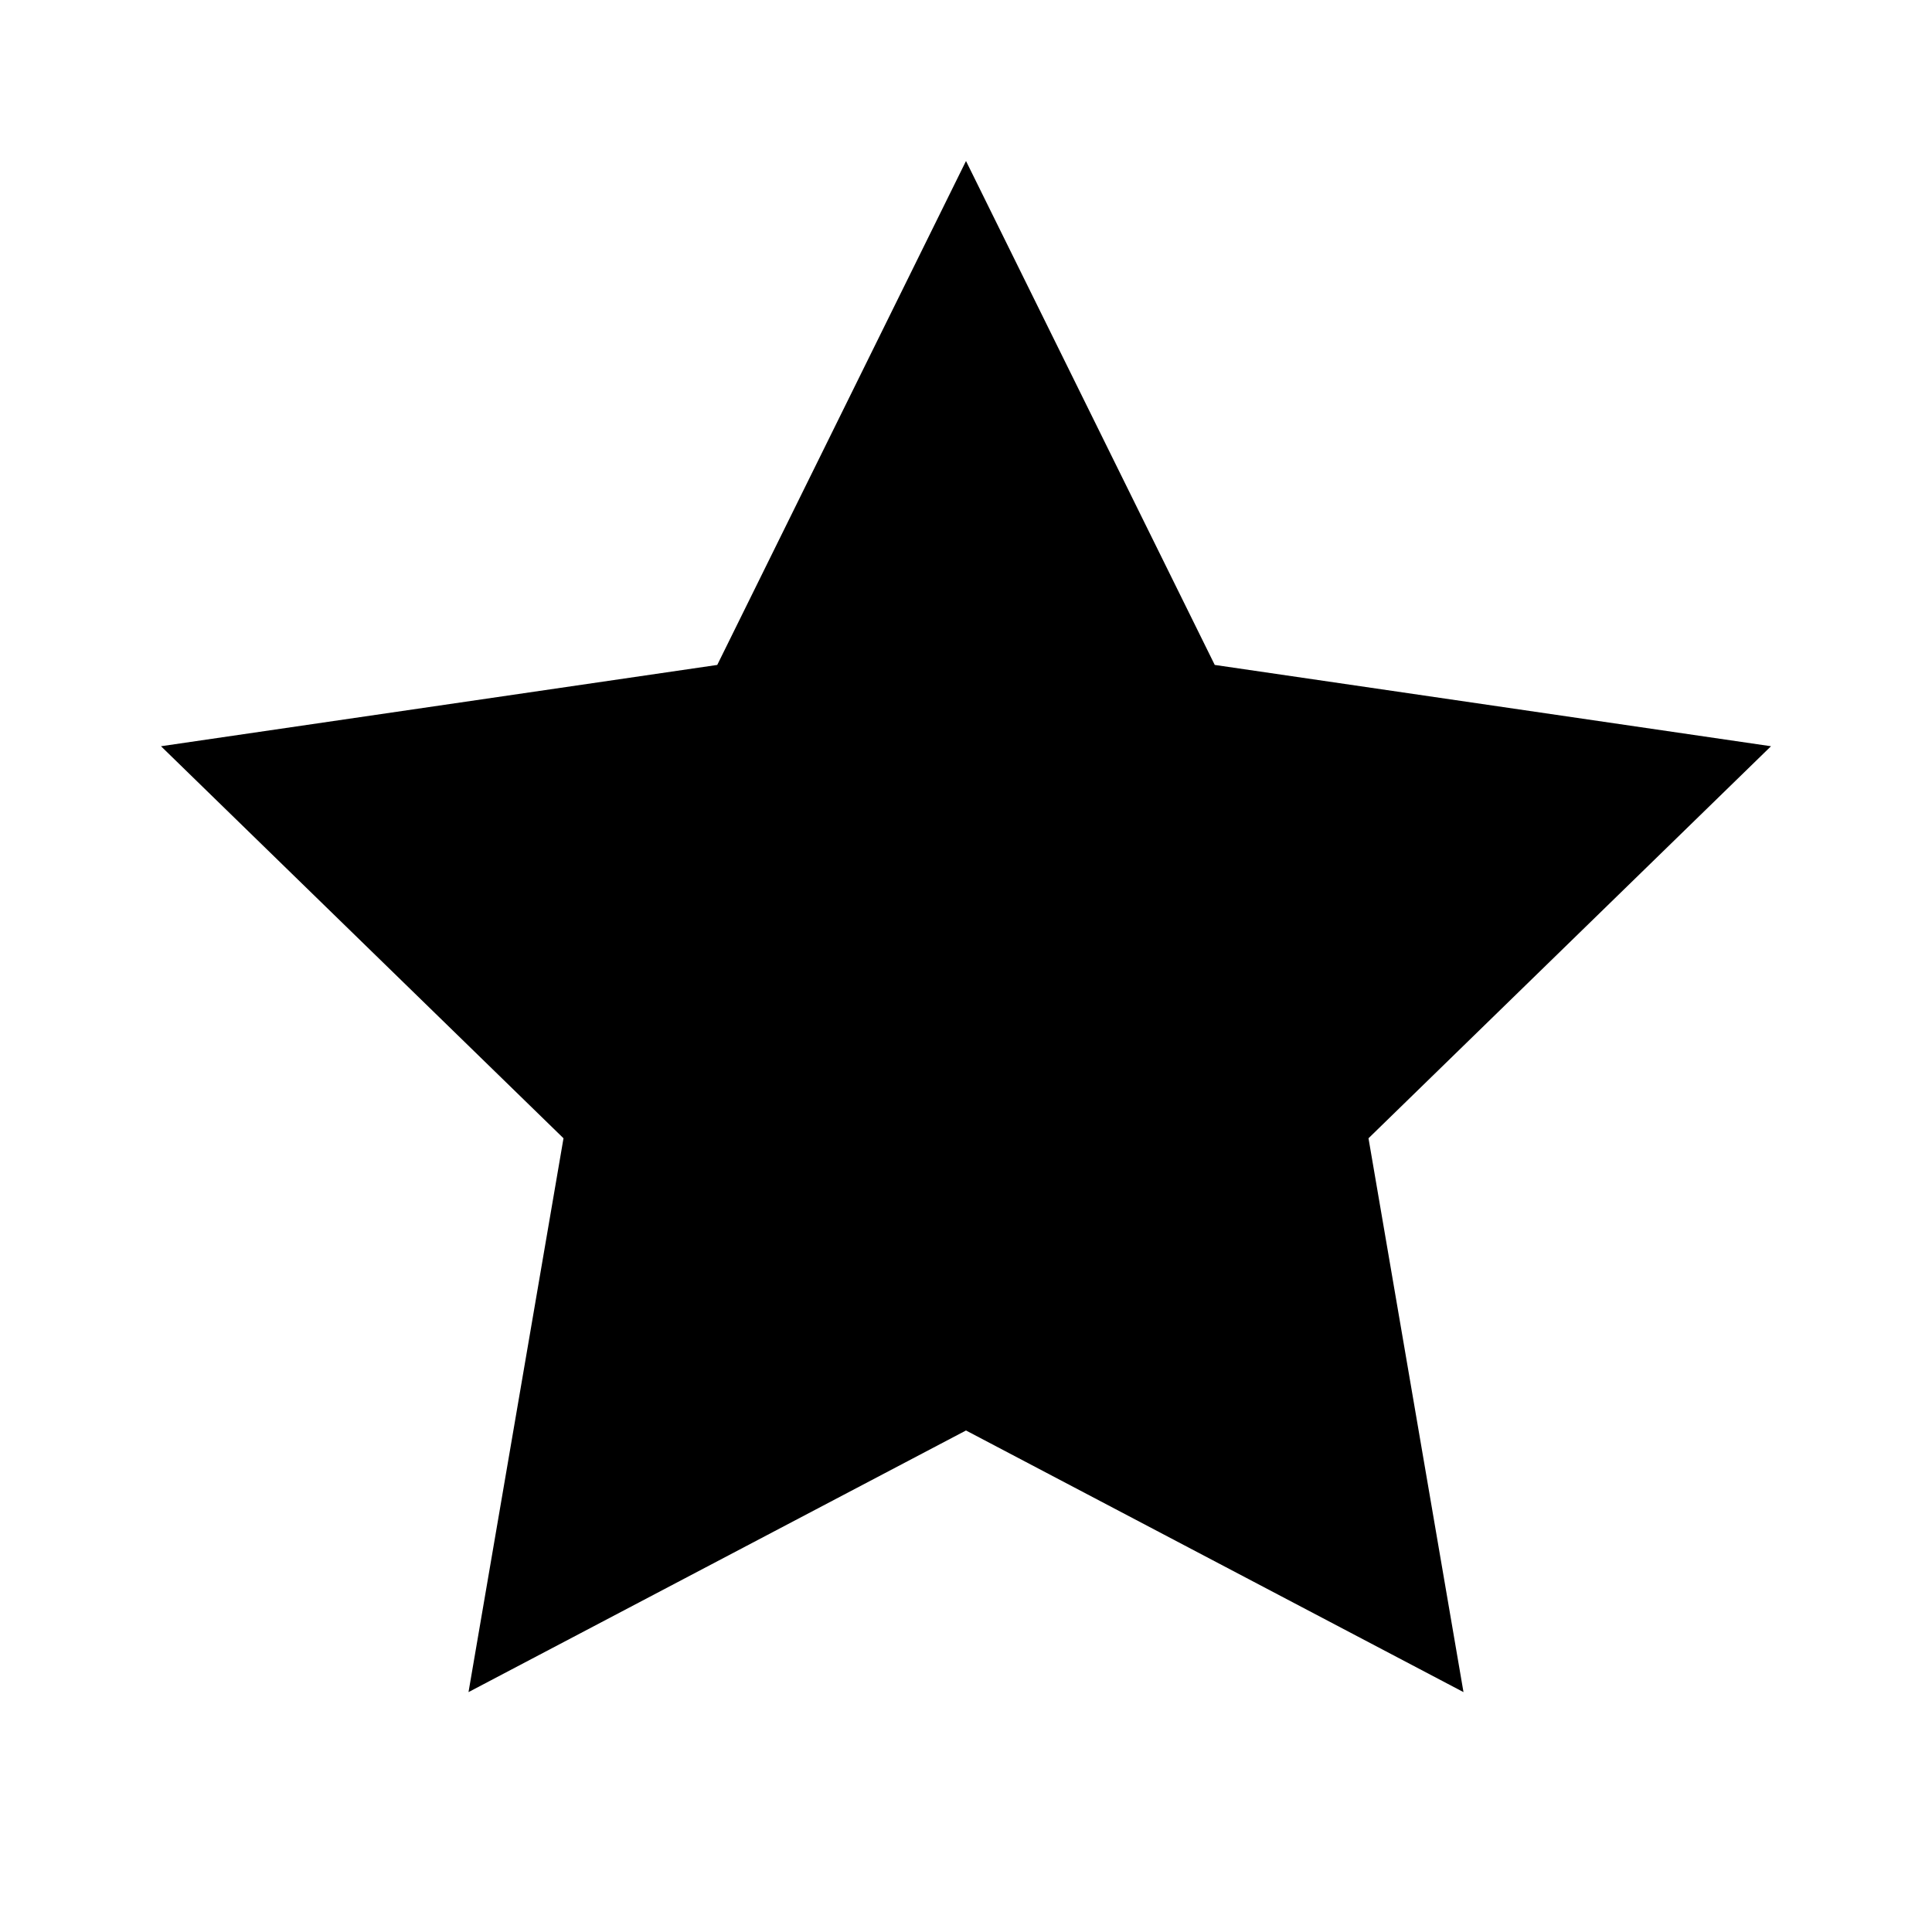
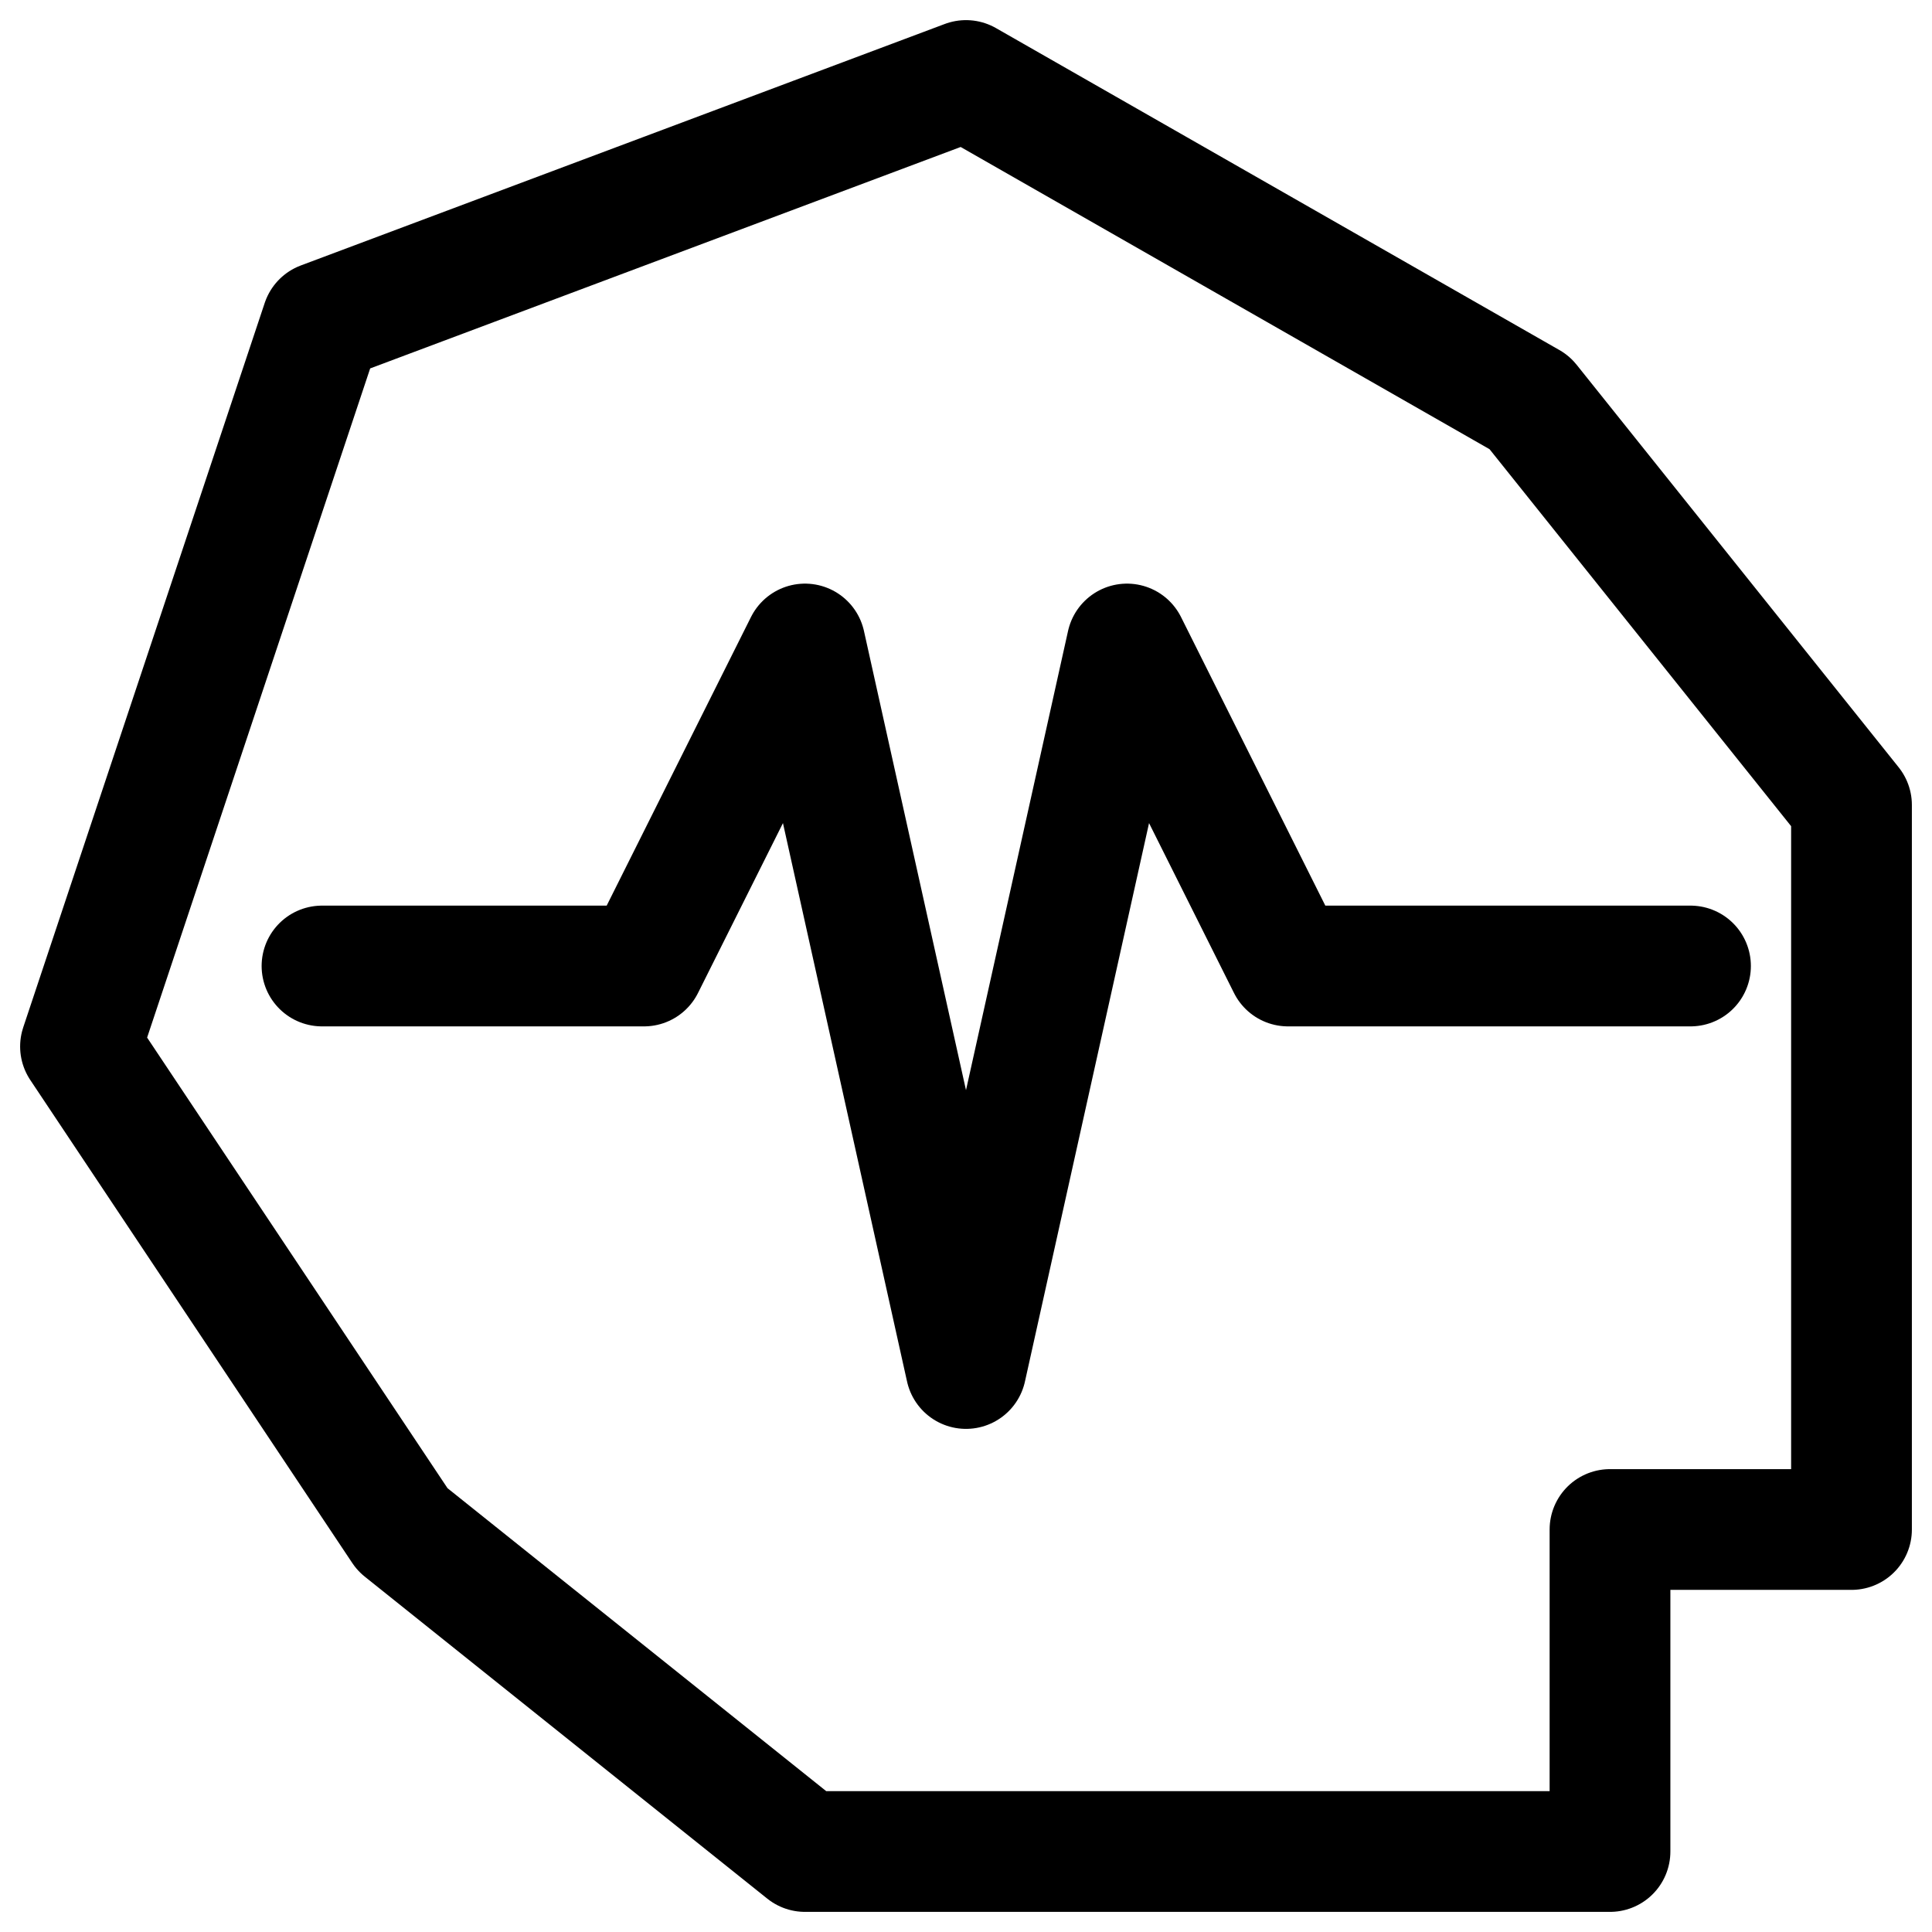
<svg xmlns="http://www.w3.org/2000/svg" width="24" height="24" viewBox="0 0 24 24" fill="none">
-   <path d="M12 2L15.09 8.26L22 9.27L17 14.14L18.18 21.02L12 17.77L5.82 21.02L7 14.14L2 9.27L8.91 8.26L12 2Z" fill="currentColor" />
+   <polygon points="12,1 19,5 23,10 23,19 20,19 20,23 10,23 5,19 1,13 4,4" stroke="currentColor" stroke-width="1.5" fill="none" stroke-linejoin="round" />
+   <path d="M4 12 L8 12 L10 8 L12 17 L14 8 L16 12 L21 12" stroke="currentColor" stroke-width="1.5" stroke-linecap="round" stroke-linejoin="round" fill="none" />
</svg>
